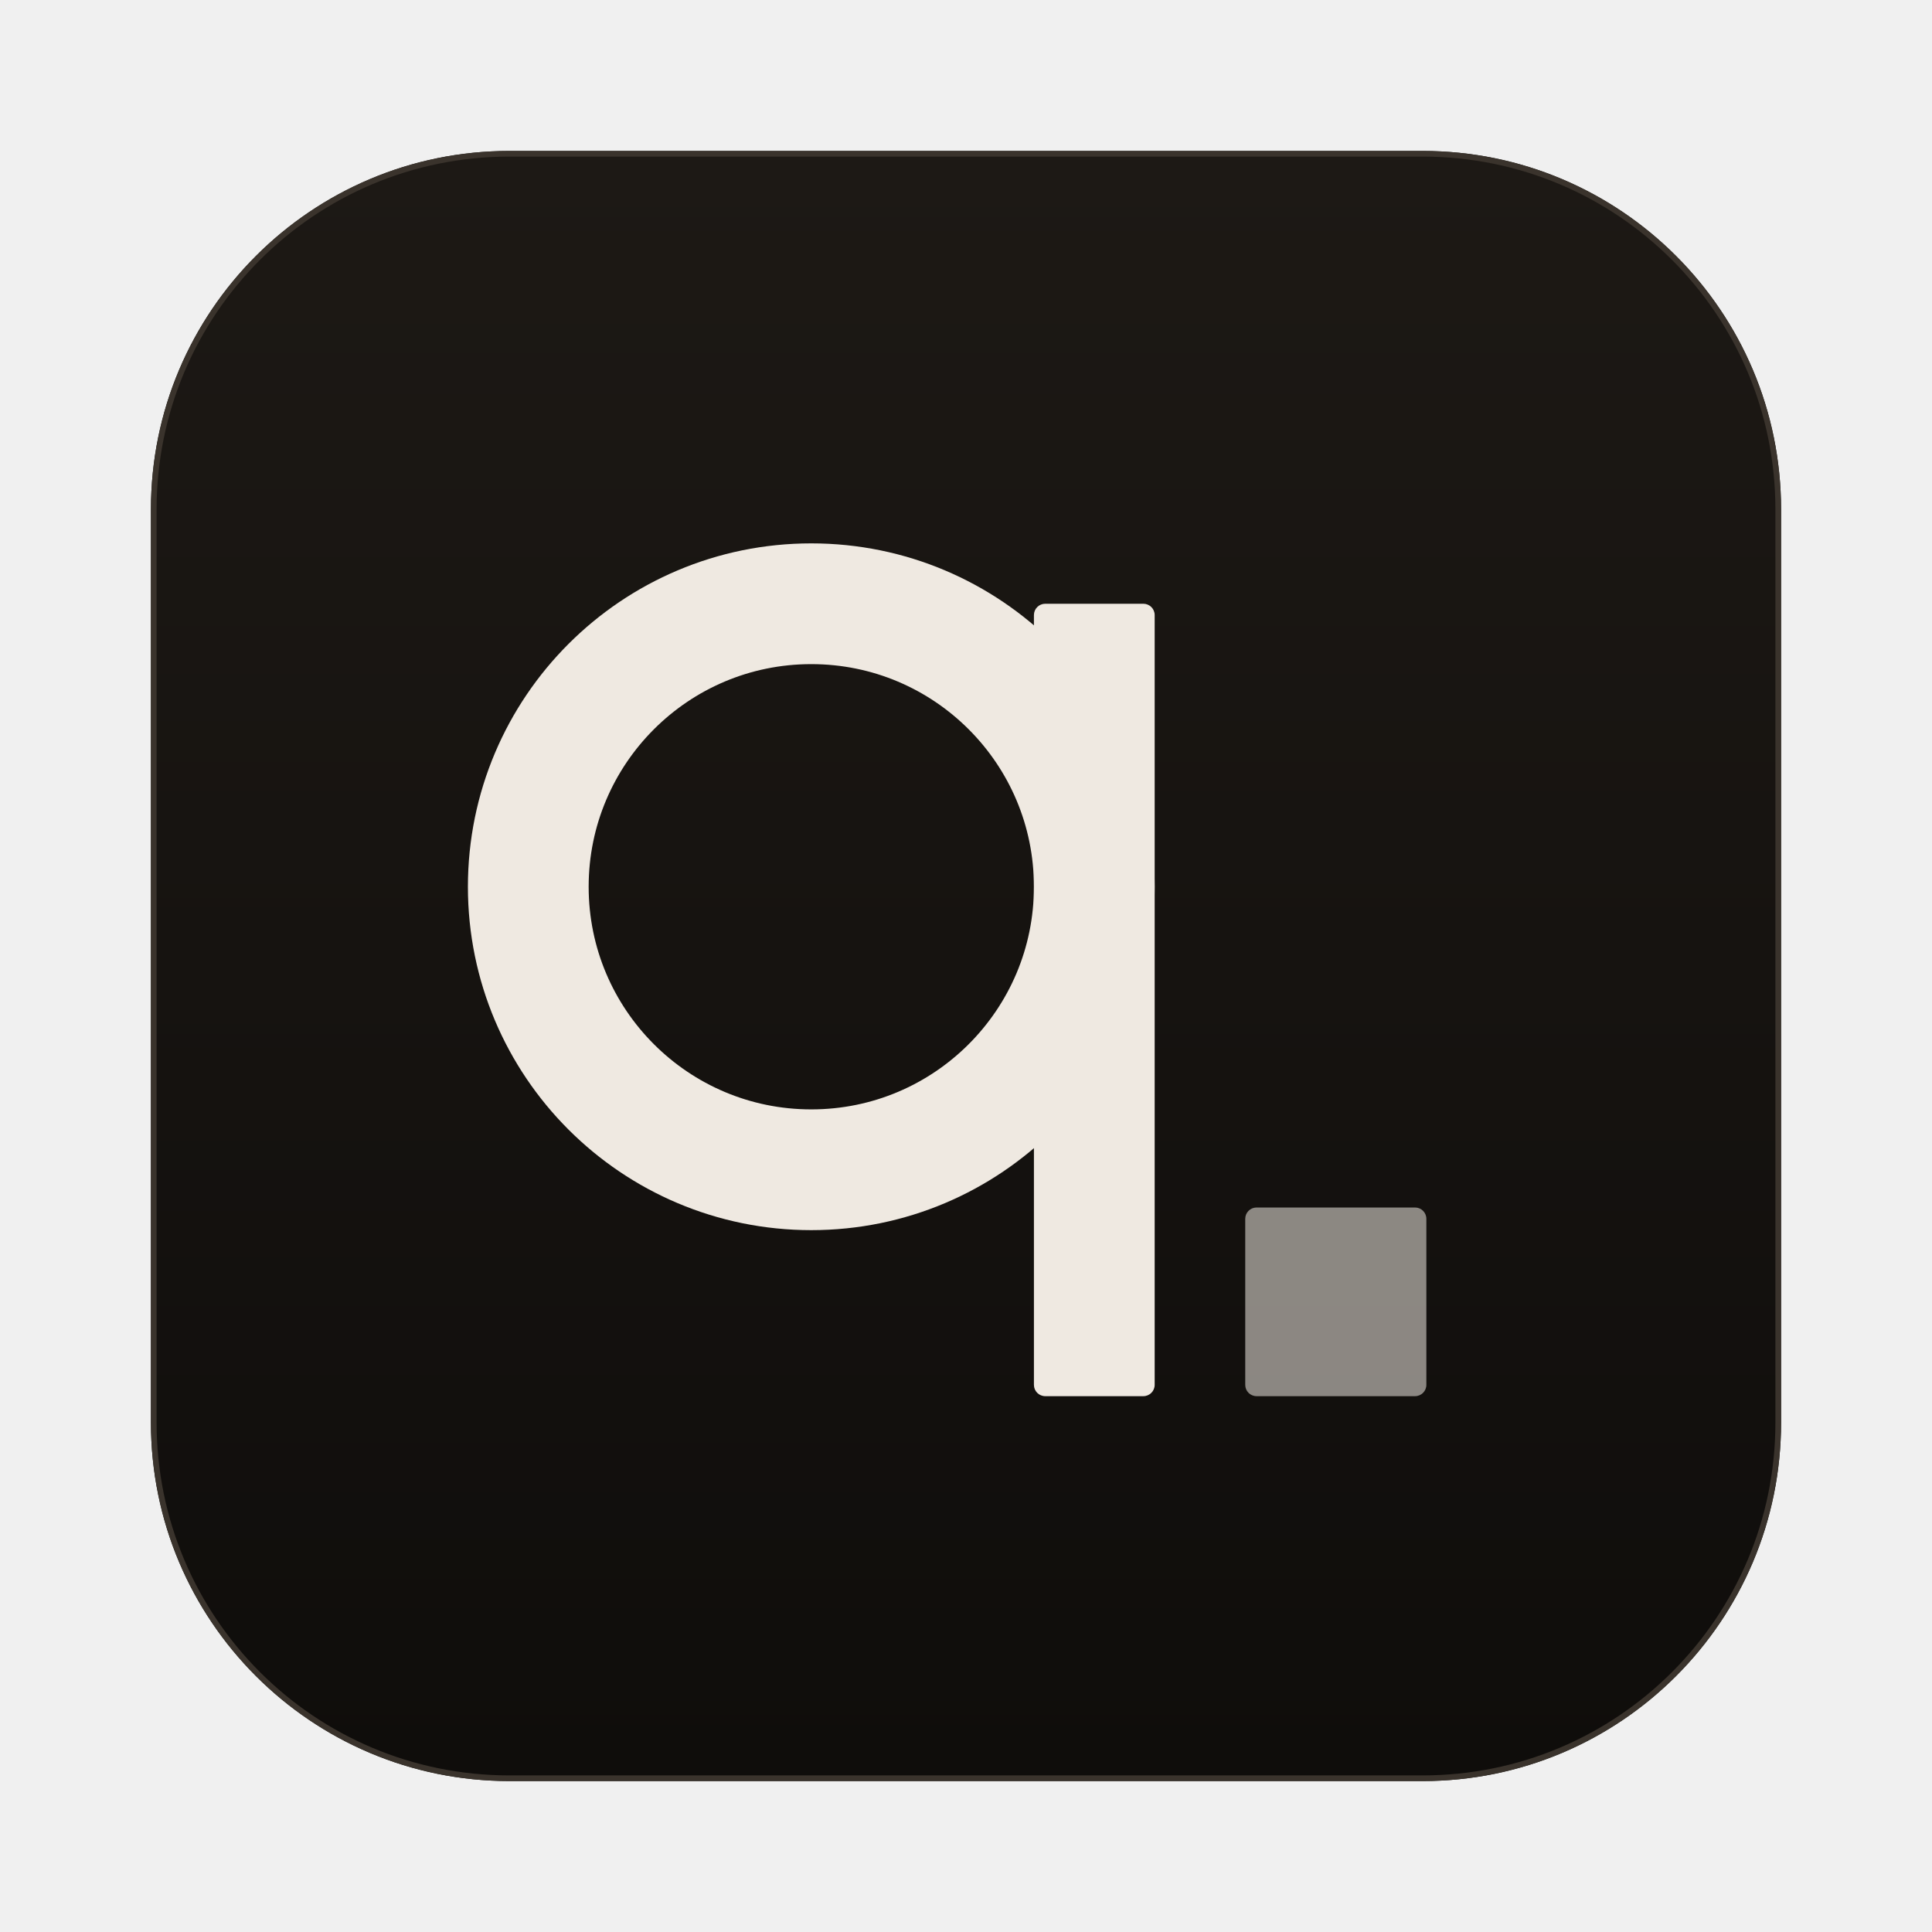
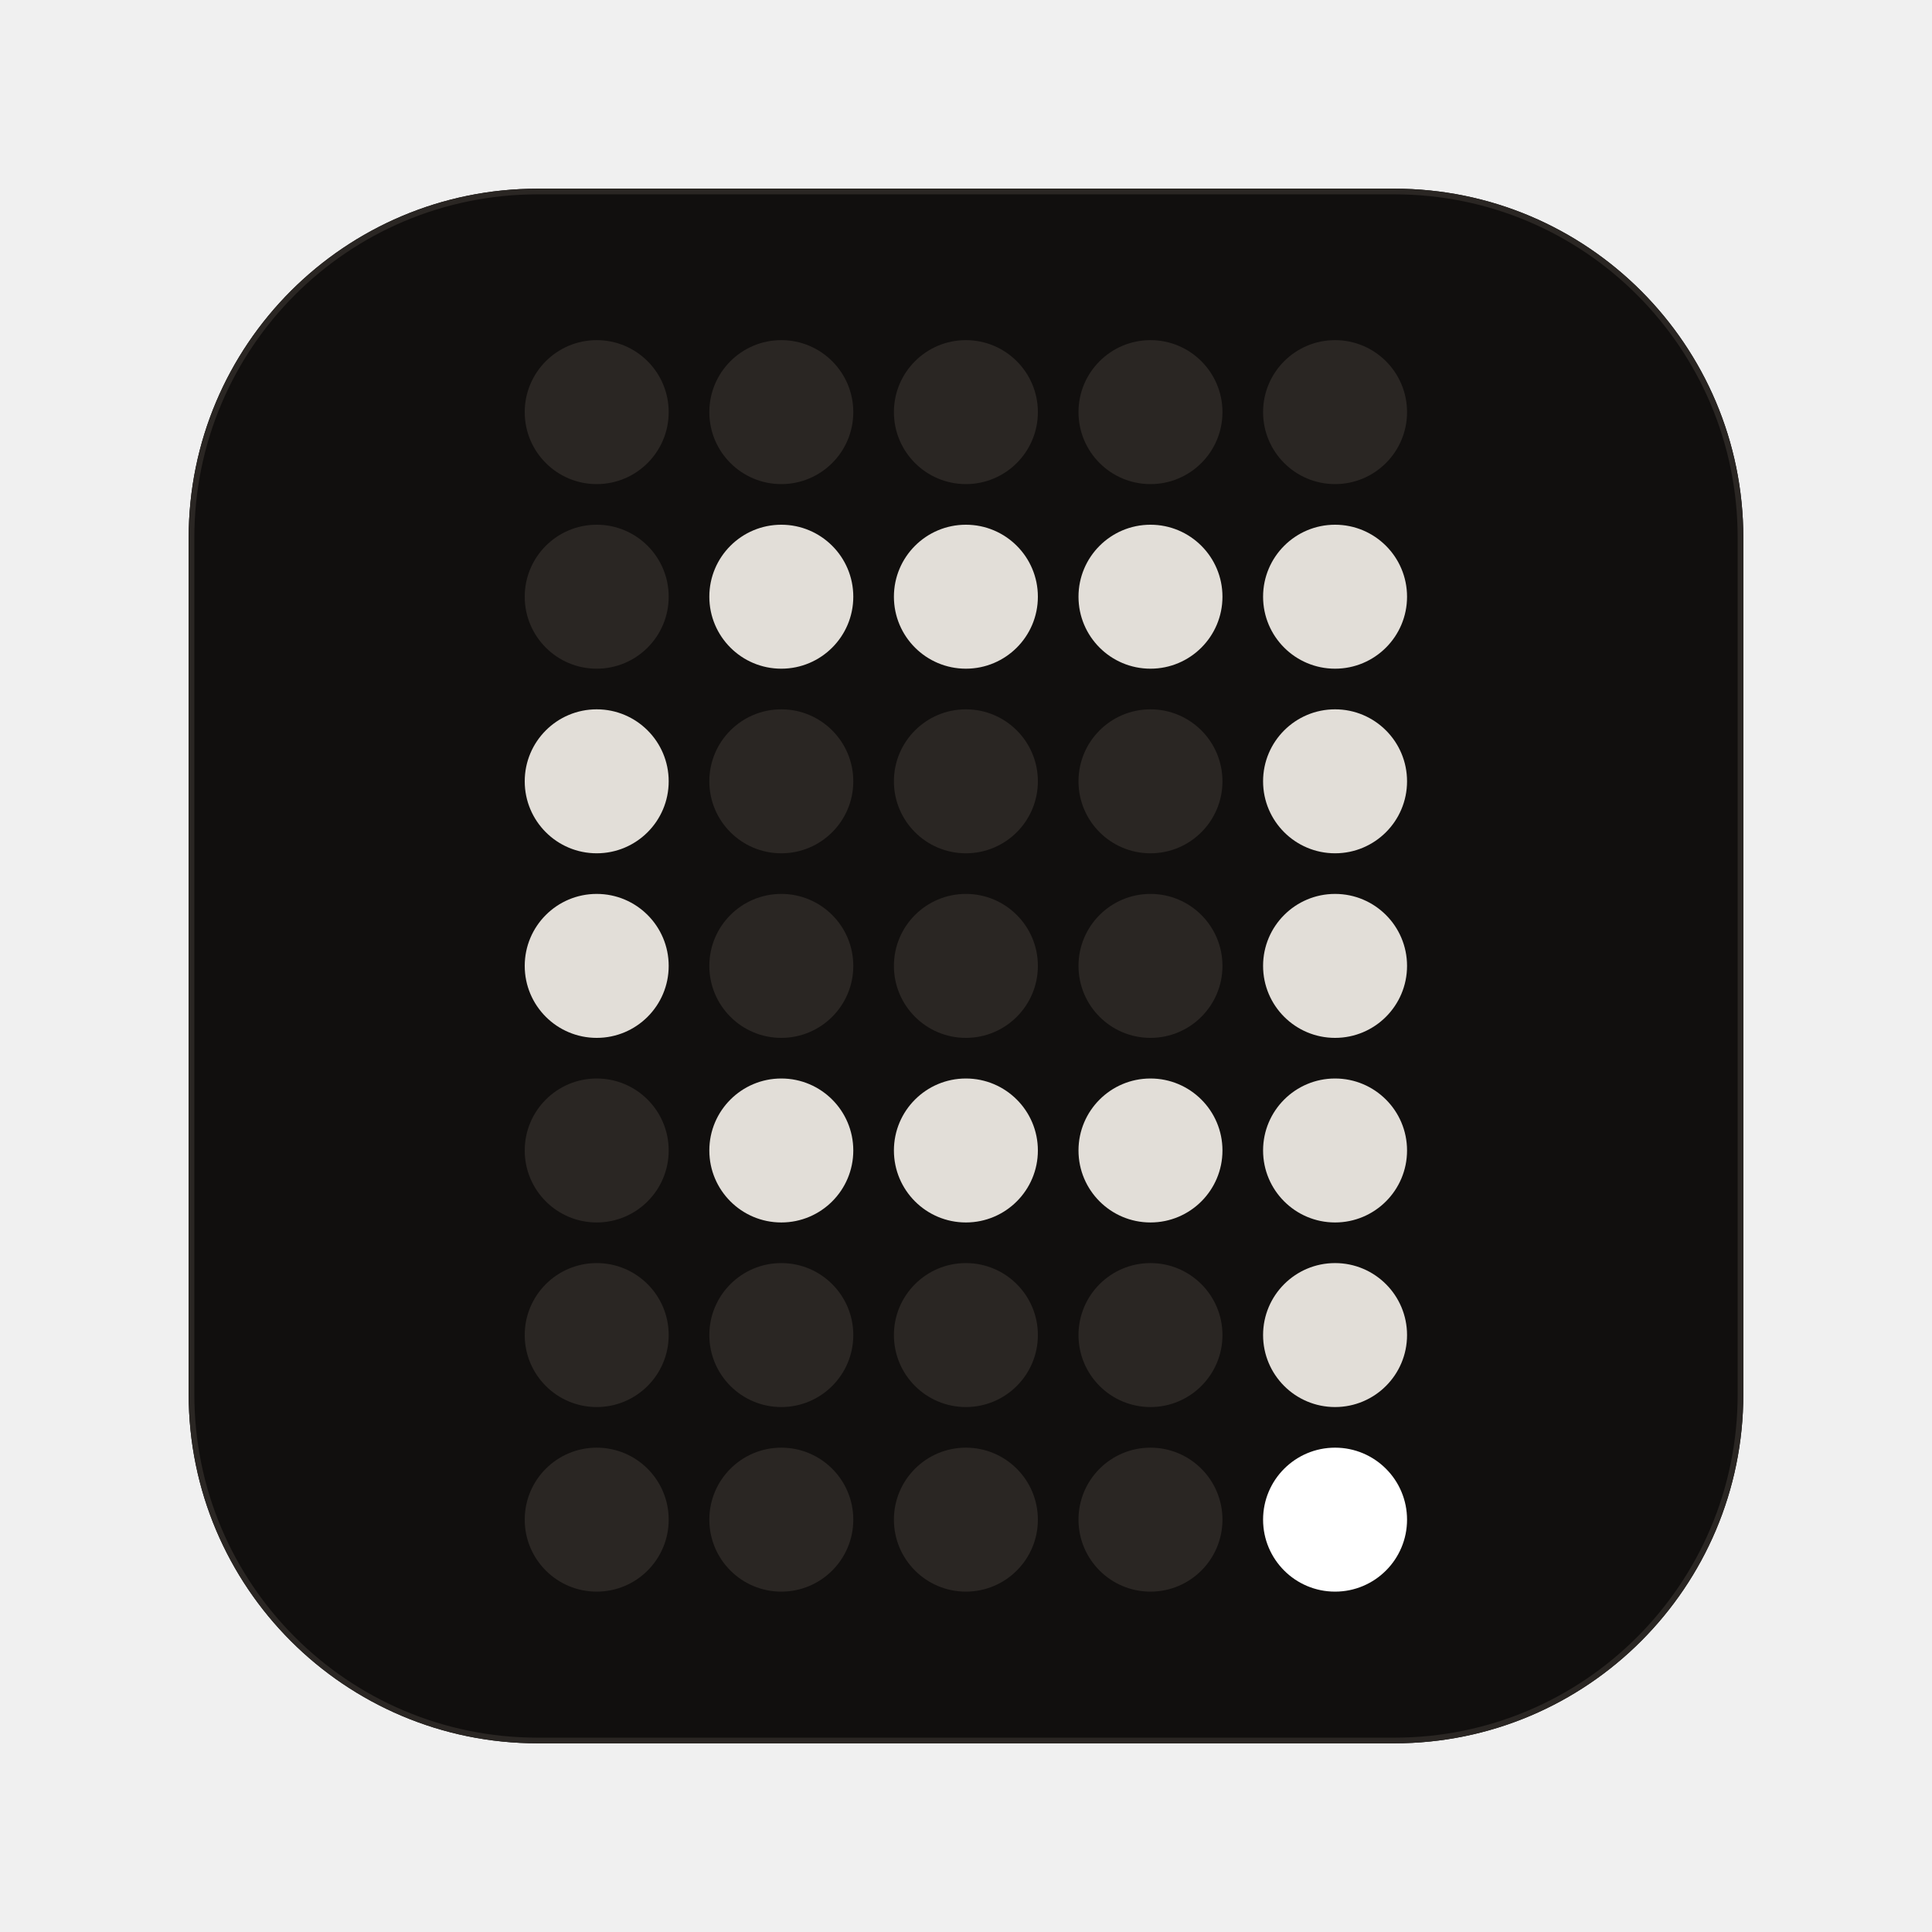
- <svg xmlns="http://www.w3.org/2000/svg" viewBox="0 0 1024 1024">
-   <defs>
-     <linearGradient id="bg" x1="0" y1="0" x2="0" y2="1">
-       <stop offset="0" stop-color="#1d1915" />
-       <stop offset="1" stop-color="#0f0d0b" />
-     </linearGradient>
-   </defs>
-   <rect x="80" y="80" width="864" height="864" rx="190" fill="url(#bg)" />
-   <rect x="81.5" y="81.5" width="861" height="861" rx="188.5" fill="none" stroke="#3a332c" stroke-width="3" />
-   <circle cx="430" cy="470" r="150" fill="none" stroke="#efe9e1" stroke-width="64" />
-   <rect x="548" y="320" width="64" height="420" rx="6" fill="#efe9e1" />
-   <rect x="660" y="640" width="96" height="100" rx="6" fill="#efe9e1" opacity="0.55" />
+ <svg xmlns="http://www.w3.org/2000/svg" viewBox="0 0 1024 1024" width="1024" height="1024">
+   <rect x="100.0" y="100.0" width="824" height="824" rx="185" fill="#110f0e" />
+   <rect x="101.5" y="101.5" width="821" height="821" rx="183.5" fill="none" stroke="#2a2623" stroke-width="3" />
+   <g transform="translate(120.60 120.60) scale(1.08571)">
+     <circle cx="180.22" cy="90.11" r="35.14" fill="#2a2623" />
+     <circle cx="270.34" cy="90.11" r="35.14" fill="#2a2623" />
+     <circle cx="360.45" cy="90.11" r="35.14" fill="#2a2623" />
+     <circle cx="450.56" cy="90.11" r="35.14" fill="#2a2623" />
+     <circle cx="540.67" cy="90.11" r="35.14" fill="#2a2623" />
+     <circle cx="180.22" cy="180.22" r="35.14" fill="#2a2623" />
+     <circle cx="270.34" cy="180.22" r="35.14" fill="#e2ded8" />
+     <circle cx="360.45" cy="180.22" r="35.14" fill="#e2ded8" />
+     <circle cx="450.56" cy="180.22" r="35.14" fill="#e2ded8" />
+     <circle cx="540.67" cy="180.22" r="35.14" fill="#e2ded8" />
+     <circle cx="180.22" cy="270.34" r="35.14" fill="#e2ded8" />
+     <circle cx="270.34" cy="270.34" r="35.14" fill="#2a2623" />
+     <circle cx="360.45" cy="270.34" r="35.14" fill="#2a2623" />
+     <circle cx="450.56" cy="270.34" r="35.14" fill="#2a2623" />
+     <circle cx="540.67" cy="270.34" r="35.14" fill="#e2ded8" />
+     <circle cx="180.22" cy="360.45" r="35.14" fill="#e2ded8" />
+     <circle cx="270.34" cy="360.45" r="35.14" fill="#2a2623" />
+     <circle cx="360.45" cy="360.45" r="35.14" fill="#2a2623" />
+     <circle cx="450.56" cy="360.45" r="35.14" fill="#2a2623" />
+     <circle cx="540.67" cy="360.45" r="35.14" fill="#e2ded8" />
+     <circle cx="180.22" cy="450.56" r="35.14" fill="#2a2623" />
+     <circle cx="270.34" cy="450.56" r="35.14" fill="#e2ded8" />
+     <circle cx="360.45" cy="450.56" r="35.14" fill="#e2ded8" />
+     <circle cx="450.56" cy="450.56" r="35.14" fill="#e2ded8" />
+     <circle cx="540.67" cy="450.56" r="35.14" fill="#e2ded8" />
+     <circle cx="180.22" cy="540.67" r="35.14" fill="#2a2623" />
+     <circle cx="270.34" cy="540.67" r="35.14" fill="#2a2623" />
+     <circle cx="360.45" cy="540.67" r="35.14" fill="#2a2623" />
+     <circle cx="450.56" cy="540.67" r="35.14" fill="#2a2623" />
+     <circle cx="540.67" cy="540.67" r="35.14" fill="#e2ded8" />
+     <circle cx="180.22" cy="630.78" r="35.14" fill="#2a2623" />
+     <circle cx="270.34" cy="630.78" r="35.14" fill="#2a2623" />
+     <circle cx="360.45" cy="630.78" r="35.14" fill="#2a2623" />
+     <circle cx="450.56" cy="630.78" r="35.14" fill="#2a2623" />
+     <circle cx="540.67" cy="630.78" r="35.14" fill="#ffffff" />
+   </g>
</svg>
